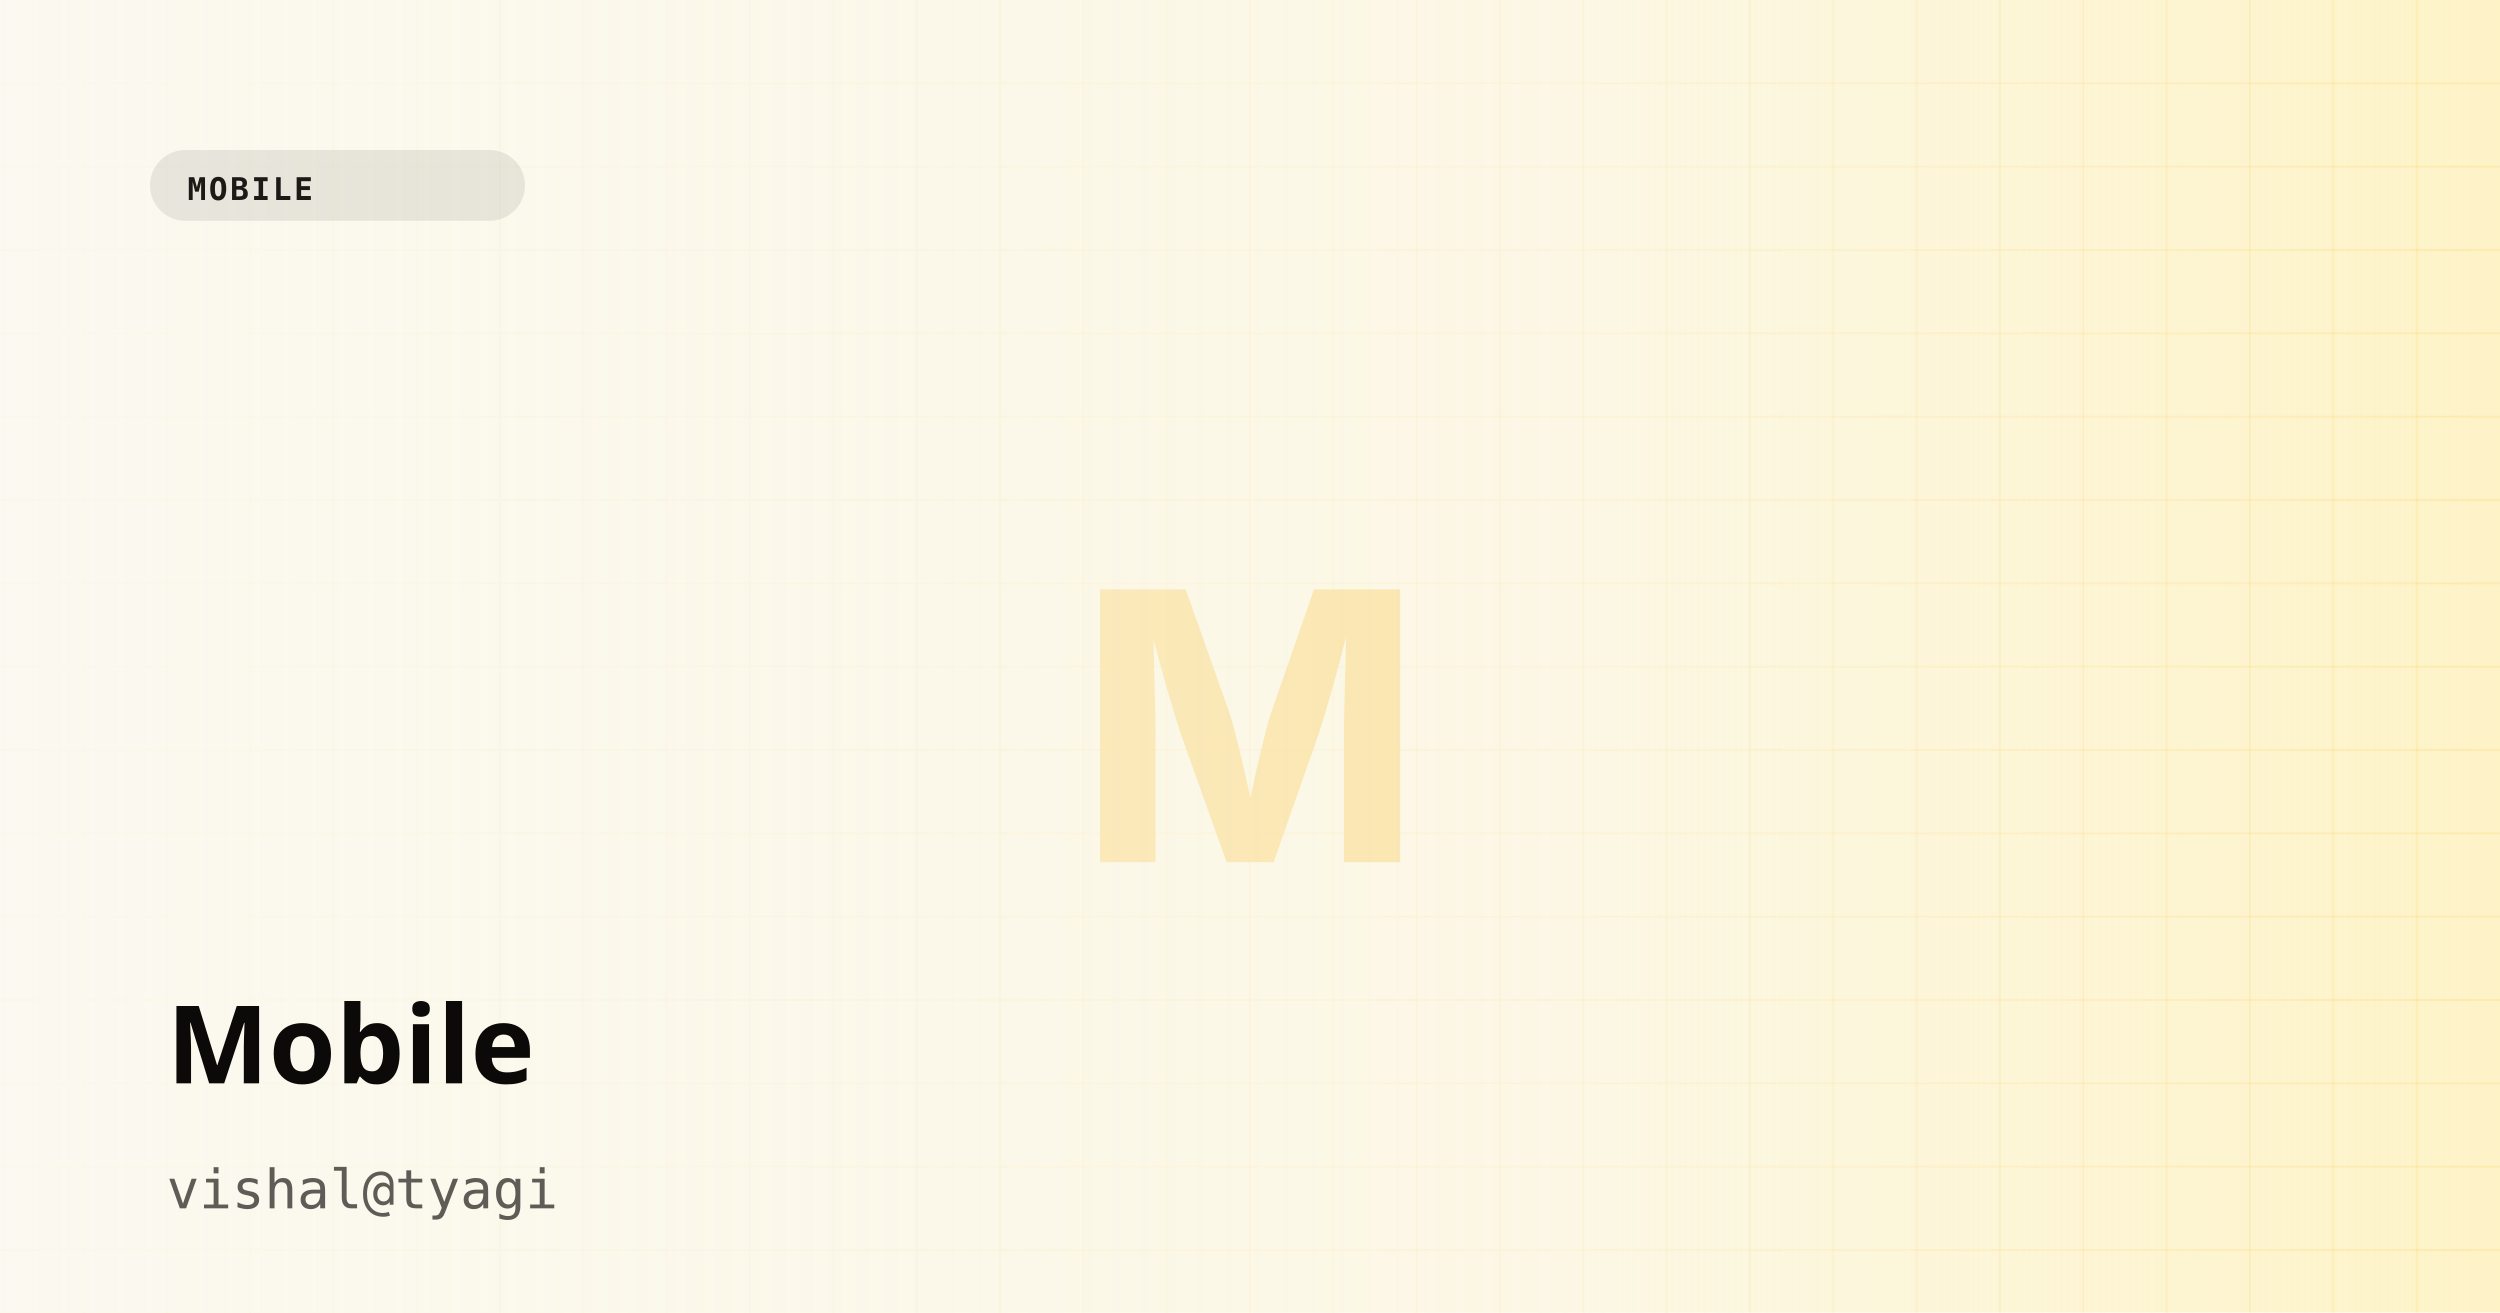
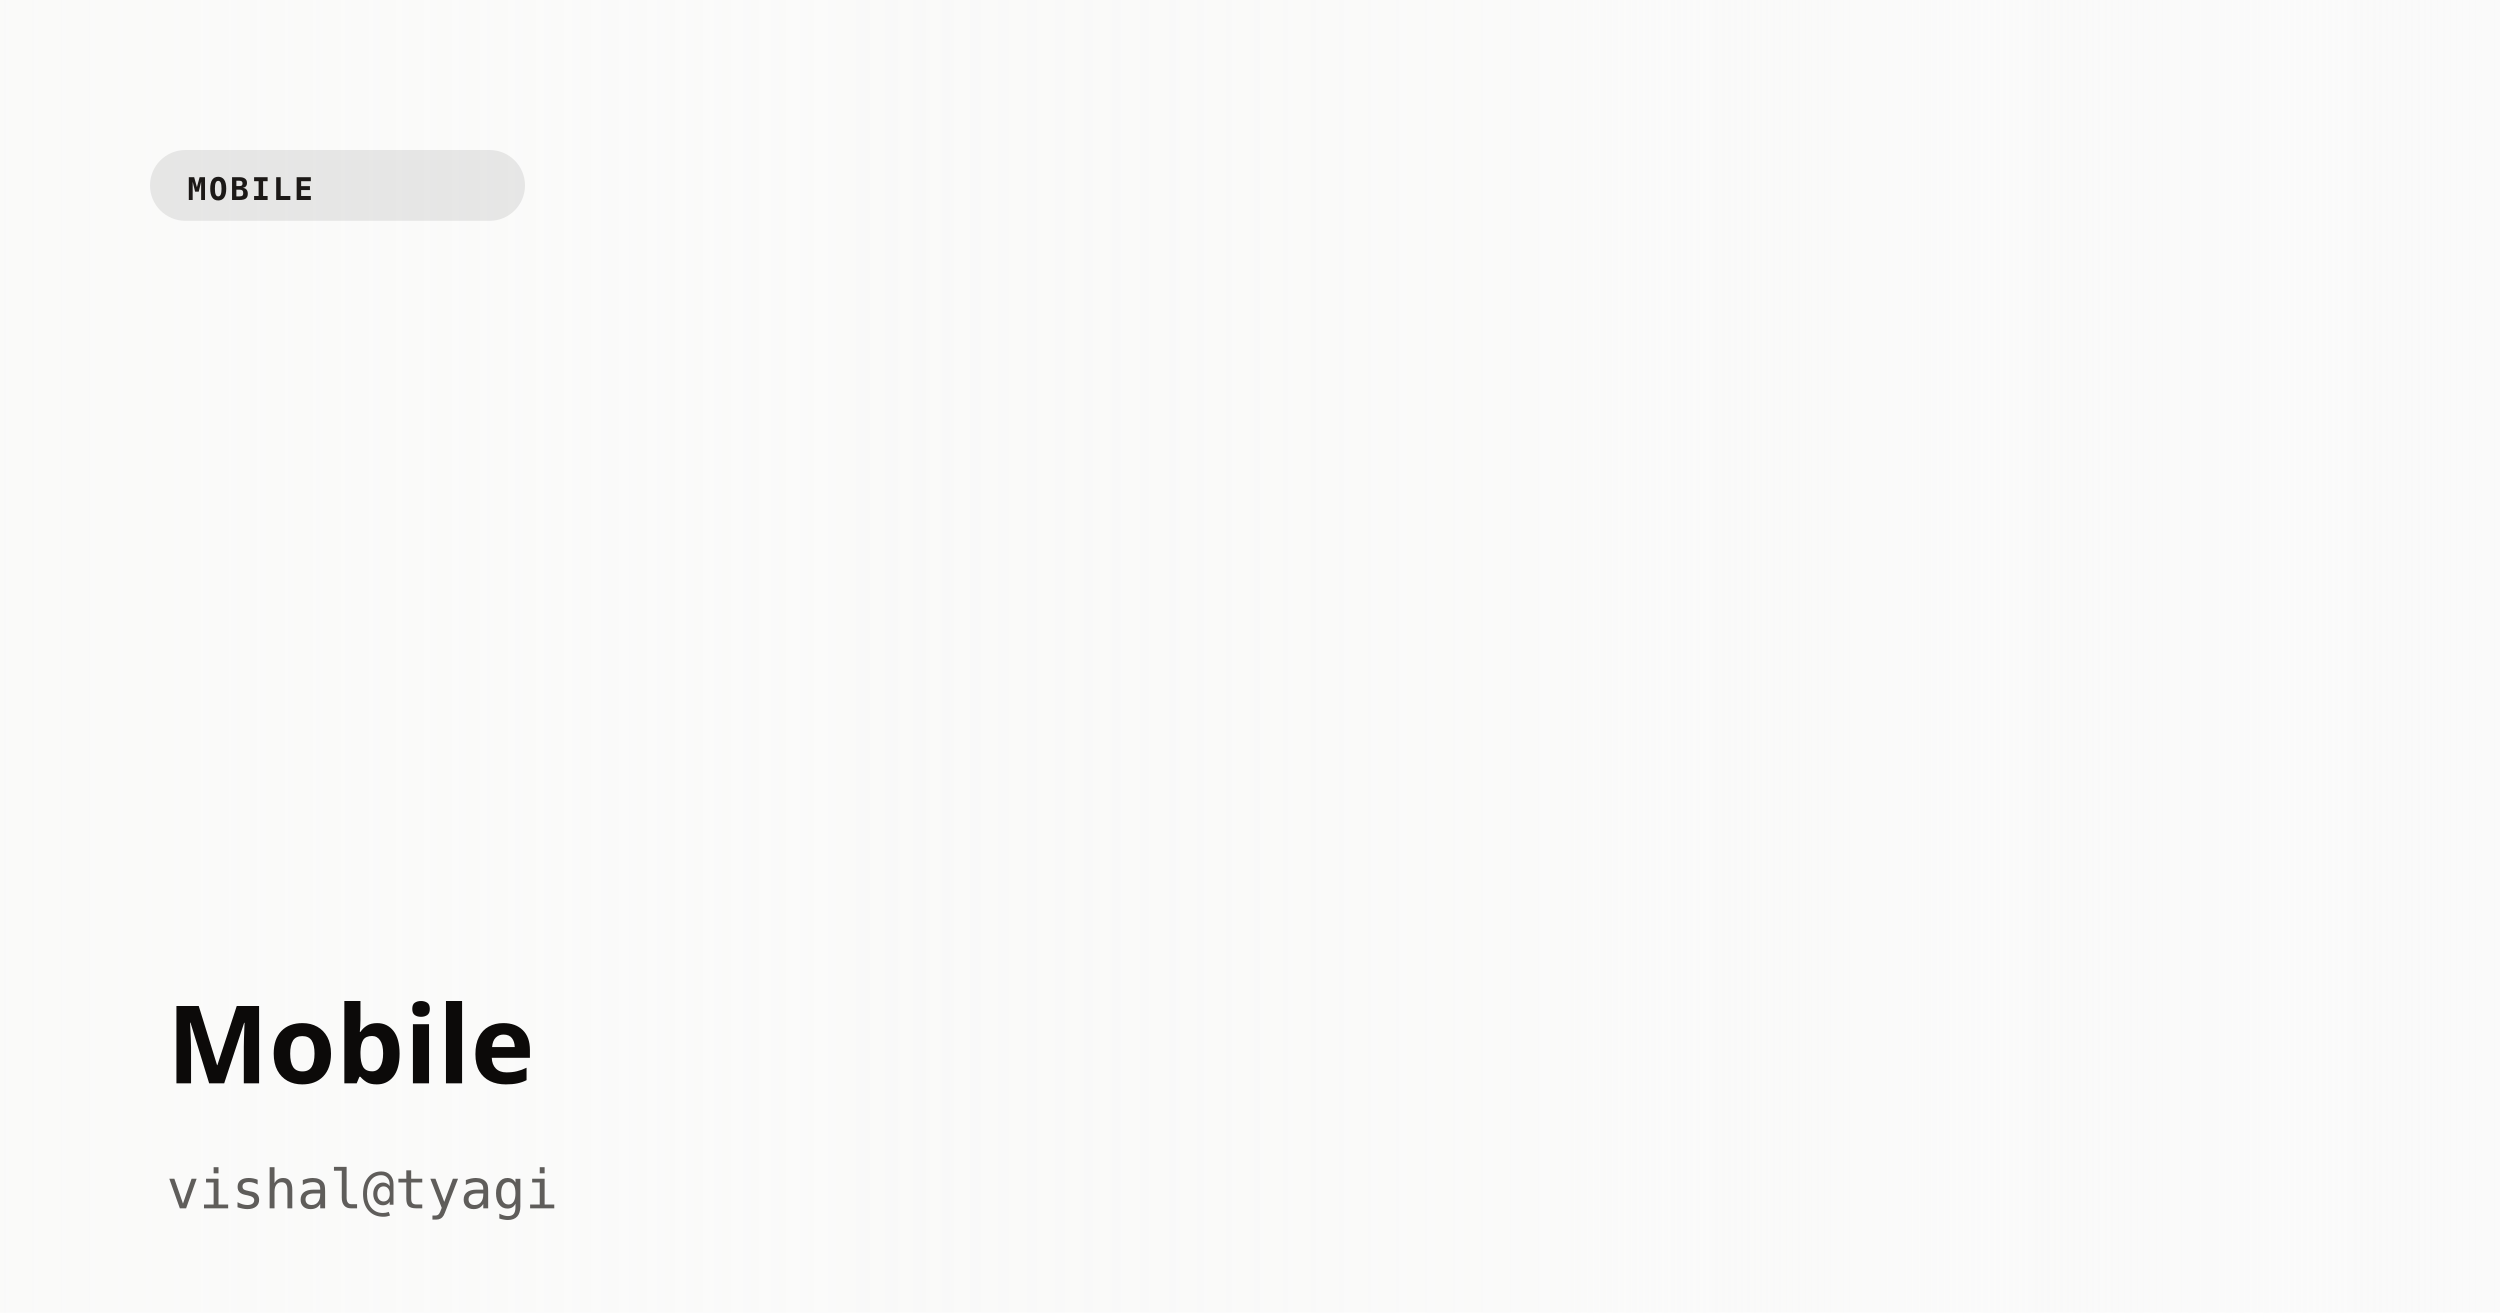
<svg xmlns="http://www.w3.org/2000/svg" width="1200" height="630" viewBox="0 0 1200 630">
  <defs>
    <linearGradient id="mobile-scrim" x1="0" y1="0" x2="1" y2="0">
      <stop offset="0%" stop-color="#fafaf9" stop-opacity="0.82" />
      <stop offset="62%" stop-color="#fafaf9" stop-opacity="0.6" />
      <stop offset="100%" stop-color="#fafaf9" stop-opacity="0" />
    </linearGradient>
  </defs>
-   <rect width="1200" height="630" fill="#fef3c7" />
-   <g>
-     <line x1="40" y1="0" x2="40" y2="630" stroke="#fbbf24" stroke-width="1" opacity="0.15" />
-     <line x1="80" y1="0" x2="80" y2="630" stroke="#fbbf24" stroke-width="1" opacity="0.15" />
-     <line x1="120" y1="0" x2="120" y2="630" stroke="#fbbf24" stroke-width="1" opacity="0.15" />
-     <line x1="160" y1="0" x2="160" y2="630" stroke="#fbbf24" stroke-width="1" opacity="0.15" />
-     <line x1="200" y1="0" x2="200" y2="630" stroke="#fbbf24" stroke-width="1" opacity="0.15" />
-     <line x1="240" y1="0" x2="240" y2="630" stroke="#fbbf24" stroke-width="1" opacity="0.15" />
-     <line x1="280" y1="0" x2="280" y2="630" stroke="#fbbf24" stroke-width="1" opacity="0.15" />
-     <line x1="320" y1="0" x2="320" y2="630" stroke="#fbbf24" stroke-width="1" opacity="0.15" />
-     <line x1="360" y1="0" x2="360" y2="630" stroke="#fbbf24" stroke-width="1" opacity="0.15" />
-     <line x1="400" y1="0" x2="400" y2="630" stroke="#fbbf24" stroke-width="1" opacity="0.15" />
-     <line x1="440" y1="0" x2="440" y2="630" stroke="#fbbf24" stroke-width="1" opacity="0.15" />
-     <line x1="480" y1="0" x2="480" y2="630" stroke="#fbbf24" stroke-width="1" opacity="0.15" />
-     <line x1="520" y1="0" x2="520" y2="630" stroke="#fbbf24" stroke-width="1" opacity="0.15" />
-     <line x1="560" y1="0" x2="560" y2="630" stroke="#fbbf24" stroke-width="1" opacity="0.15" />
-     <line x1="600" y1="0" x2="600" y2="630" stroke="#fbbf24" stroke-width="1" opacity="0.15" />
-     <line x1="640" y1="0" x2="640" y2="630" stroke="#fbbf24" stroke-width="1" opacity="0.15" />
-     <line x1="680" y1="0" x2="680" y2="630" stroke="#fbbf24" stroke-width="1" opacity="0.15" />
-     <line x1="720" y1="0" x2="720" y2="630" stroke="#fbbf24" stroke-width="1" opacity="0.15" />
-     <line x1="760" y1="0" x2="760" y2="630" stroke="#fbbf24" stroke-width="1" opacity="0.15" />
-     <line x1="800" y1="0" x2="800" y2="630" stroke="#fbbf24" stroke-width="1" opacity="0.15" />
-     <line x1="840" y1="0" x2="840" y2="630" stroke="#fbbf24" stroke-width="1" opacity="0.15" />
-     <line x1="880" y1="0" x2="880" y2="630" stroke="#fbbf24" stroke-width="1" opacity="0.15" />
-     <line x1="920" y1="0" x2="920" y2="630" stroke="#fbbf24" stroke-width="1" opacity="0.15" />
-     <line x1="960" y1="0" x2="960" y2="630" stroke="#fbbf24" stroke-width="1" opacity="0.15" />
-     <line x1="1000" y1="0" x2="1000" y2="630" stroke="#fbbf24" stroke-width="1" opacity="0.15" />
-     <line x1="1040" y1="0" x2="1040" y2="630" stroke="#fbbf24" stroke-width="1" opacity="0.15" />
-     <line x1="1080" y1="0" x2="1080" y2="630" stroke="#fbbf24" stroke-width="1" opacity="0.15" />
-     <line x1="1120" y1="0" x2="1120" y2="630" stroke="#fbbf24" stroke-width="1" opacity="0.15" />
-     <line x1="1160" y1="0" x2="1160" y2="630" stroke="#fbbf24" stroke-width="1" opacity="0.15" />
-     <line x1="0" y1="40" x2="1200" y2="40" stroke="#fbbf24" stroke-width="1" opacity="0.15" />
-     <line x1="0" y1="80" x2="1200" y2="80" stroke="#fbbf24" stroke-width="1" opacity="0.15" />
-     <line x1="0" y1="120" x2="1200" y2="120" stroke="#fbbf24" stroke-width="1" opacity="0.15" />
-     <line x1="0" y1="160" x2="1200" y2="160" stroke="#fbbf24" stroke-width="1" opacity="0.15" />
-     <line x1="0" y1="200" x2="1200" y2="200" stroke="#fbbf24" stroke-width="1" opacity="0.15" />
-     <line x1="0" y1="240" x2="1200" y2="240" stroke="#fbbf24" stroke-width="1" opacity="0.15" />
-     <line x1="0" y1="280" x2="1200" y2="280" stroke="#fbbf24" stroke-width="1" opacity="0.15" />
-     <line x1="0" y1="320" x2="1200" y2="320" stroke="#fbbf24" stroke-width="1" opacity="0.15" />
-     <line x1="0" y1="360" x2="1200" y2="360" stroke="#fbbf24" stroke-width="1" opacity="0.15" />
-     <line x1="0" y1="400" x2="1200" y2="400" stroke="#fbbf24" stroke-width="1" opacity="0.15" />
-     <line x1="0" y1="440" x2="1200" y2="440" stroke="#fbbf24" stroke-width="1" opacity="0.15" />
-     <line x1="0" y1="480" x2="1200" y2="480" stroke="#fbbf24" stroke-width="1" opacity="0.15" />
-     <line x1="0" y1="520" x2="1200" y2="520" stroke="#fbbf24" stroke-width="1" opacity="0.15" />
-     <line x1="0" y1="560" x2="1200" y2="560" stroke="#fbbf24" stroke-width="1" opacity="0.15" />
-     <line x1="0" y1="600" x2="1200" y2="600" stroke="#fbbf24" stroke-width="1" opacity="0.15" />
-   </g>
-   <text x="50%" y="55%" dominant-baseline="middle" text-anchor="middle" fill="#fbbf24" font-family="system-ui, -apple-system, sans-serif" font-size="180" font-weight="bold" opacity="0.85">M</text>
+   <rect width="1200" height="630" fill="#fafafa" />
+   <rect width="1200" height="340" fill="#fafafa" />
  <rect width="1200" height="630" fill="url(#mobile-scrim)" />
  <rect x="72" y="72" width="180" height="34" rx="17" fill="#0c0a09" fill-opacity="0.08" />
  <text x="90" y="96" font-family="monospace" font-size="15" font-weight="600" letter-spacing="0.08em" fill="#1c1917">MOBILE</text>
  <text font-family="sans-serif" font-size="52" font-weight="700" fill="#0c0a09">
    <tspan x="80" y="520">Mobile</tspan>
  </text>
  <text x="80" y="580" font-family="monospace" font-size="26" fill="#1c1917" opacity="0.7">vishal@tyagi</text>
</svg>
